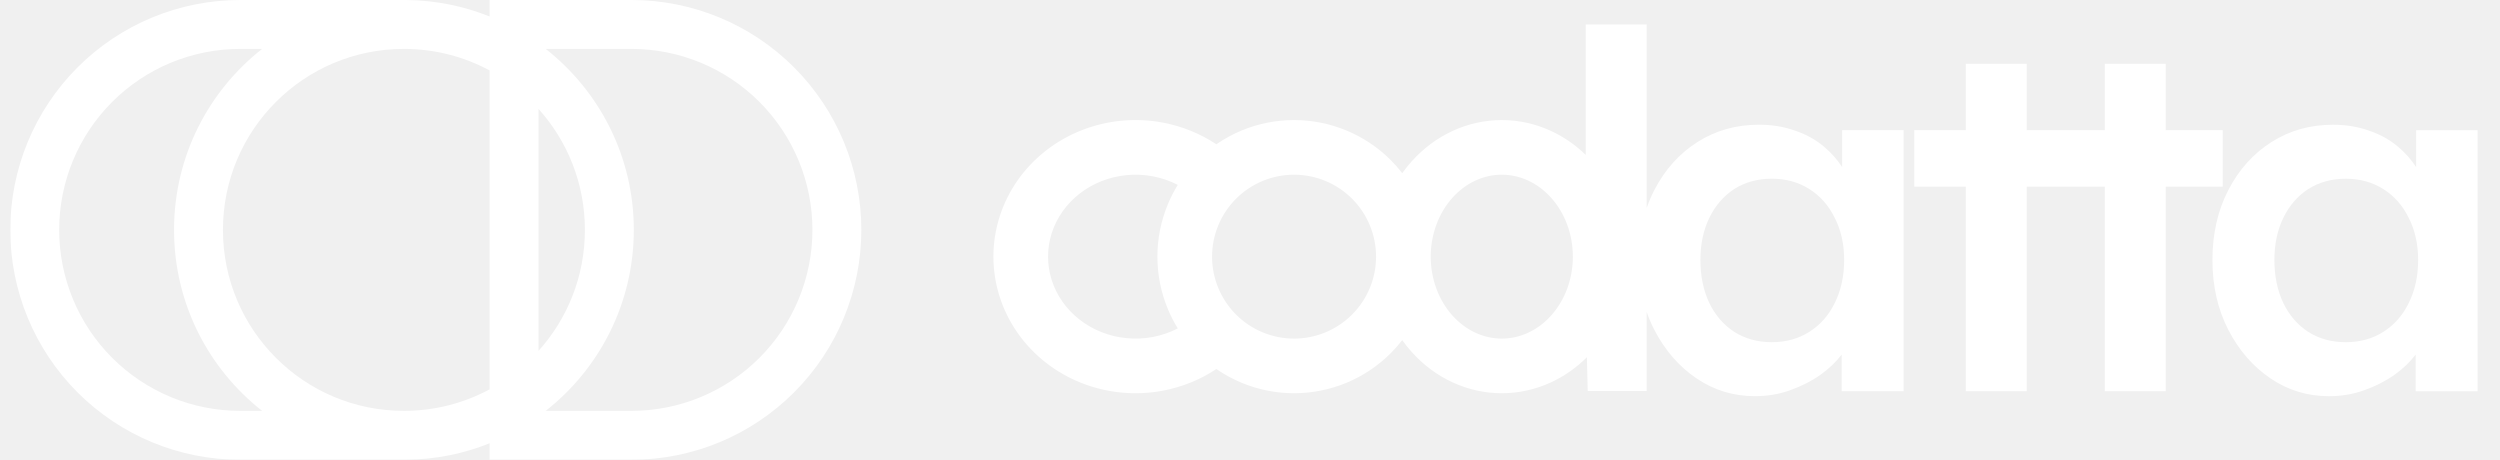
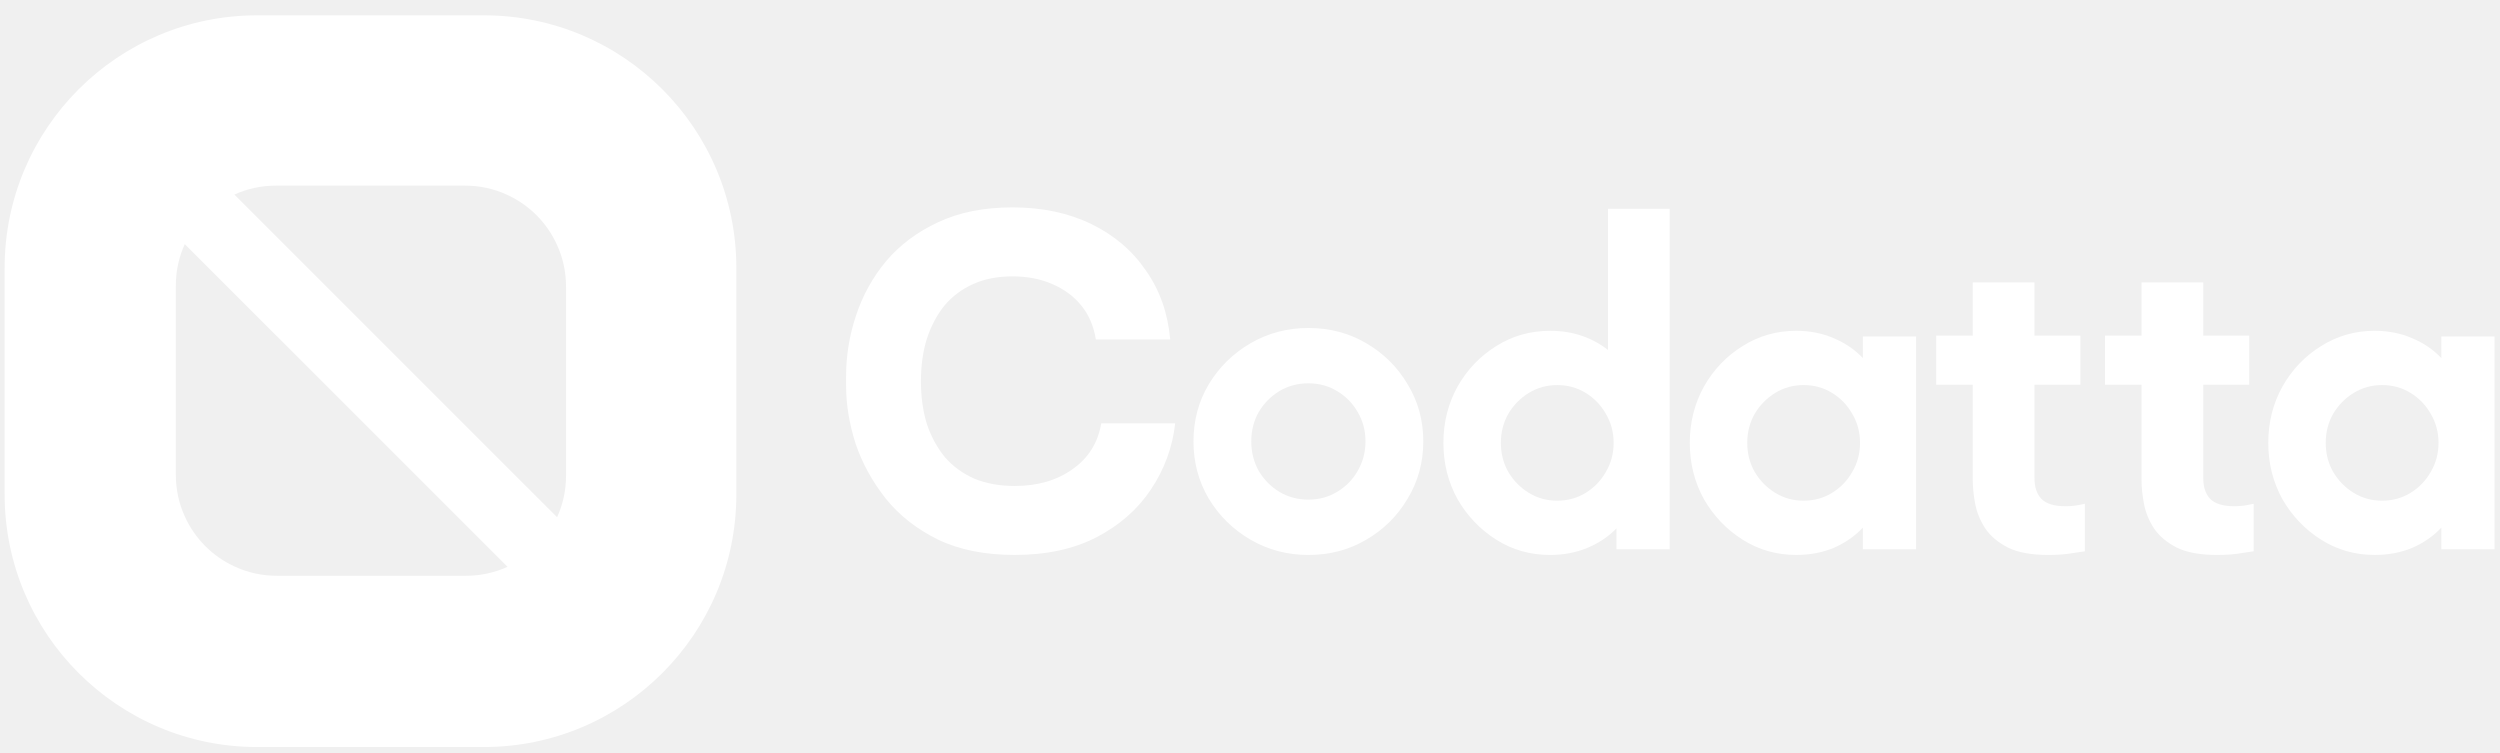
- <svg xmlns="http://www.w3.org/2000/svg" width="174" height="32" viewBox="0 0 174 32" fill="none">
-   <g clip-path="url(#clip0_20105_22046)">
-     <g style="mix-blend-mode:hard-light">
-       <path fill-rule="evenodd" clip-rule="evenodd" d="M16.715 3.404C13.374 3.404 10.171 4.73 7.808 7.093C5.445 9.456 4.119 12.659 4.119 16C4.119 19.341 5.445 22.544 7.808 24.907C10.171 27.27 13.374 28.596 16.715 28.596H18.244C14.511 25.667 12.113 21.114 12.113 16C12.113 10.886 14.511 6.333 18.244 3.404H16.715ZM28.29 0.001V0H28.113H16.715C12.472 0 8.403 1.684 5.401 4.686C2.399 7.688 0.715 11.757 0.715 16C0.715 20.244 2.399 24.312 5.401 27.314C8.403 30.316 12.472 32 16.715 32H28.113H28.29V31.999C30.334 31.977 32.285 31.572 34.077 30.852V32H43.949C48.193 32 52.261 30.316 55.263 27.314C58.265 24.312 59.949 20.244 59.949 16C59.949 11.757 58.265 7.688 55.263 4.686C52.261 1.684 48.193 0 43.949 0H34.077V1.148C32.285 0.428 30.334 0.023 28.29 0.001ZM34.077 4.902C32.302 3.947 30.271 3.404 28.113 3.404C21.155 3.404 15.517 9.042 15.517 16C15.517 22.958 21.155 28.596 28.113 28.596C30.271 28.596 32.302 28.053 34.077 27.098V4.902ZM37.481 24.421V7.579C39.488 9.81 40.709 12.762 40.709 16C40.709 19.238 39.488 22.19 37.481 24.421ZM37.981 28.596C41.715 25.667 44.113 21.114 44.113 16C44.113 10.886 41.715 6.333 37.981 3.404H43.949C47.29 3.404 50.493 4.73 52.856 7.093C55.219 9.456 56.545 12.659 56.545 16C56.545 19.341 55.219 22.544 52.856 24.907C50.493 27.27 47.29 28.596 43.949 28.596H37.981Z" fill="white" />
-     </g>
-     <path fill-rule="evenodd" clip-rule="evenodd" d="M110.505 27.215L110.448 24.881V24.863C109.718 25.593 108.871 26.188 107.941 26.616C106.865 27.111 105.703 27.369 104.525 27.369C103.346 27.369 102.184 27.111 101.109 26.616C100.033 26.122 99.07 25.403 98.268 24.512C98.028 24.246 97.803 23.965 97.596 23.672C97.348 23.993 97.08 24.297 96.793 24.585C95.909 25.468 94.861 26.168 93.707 26.646C92.553 27.123 91.315 27.369 90.066 27.369C88.818 27.369 87.581 27.123 86.426 26.646C85.803 26.387 85.21 26.064 84.658 25.683C83.543 26.424 82.279 26.937 80.946 27.19C79.045 27.55 77.073 27.366 75.277 26.658C73.48 25.949 71.93 24.744 70.832 23.18C69.733 21.615 69.141 19.764 69.141 17.863C69.141 15.961 69.733 14.11 70.832 12.545C71.93 10.981 73.48 9.776 75.277 9.067C77.073 8.359 79.045 8.175 80.946 8.535C82.279 8.788 83.543 9.302 84.658 10.042C85.21 9.661 85.803 9.338 86.426 9.079C87.581 8.602 88.818 8.356 90.066 8.356C91.315 8.356 92.553 8.602 93.707 9.079C94.861 9.557 95.909 10.258 96.793 11.14C97.08 11.428 97.348 11.732 97.596 12.053C97.803 11.76 98.028 11.479 98.268 11.213C99.07 10.322 100.033 9.604 101.109 9.109C102.184 8.614 103.346 8.356 104.525 8.356C105.703 8.356 106.865 8.614 107.941 9.109C108.837 9.521 109.655 10.089 110.367 10.782V1.701H114.61V14.47C114.758 14.042 114.935 13.629 115.141 13.231C115.876 11.806 116.877 10.691 118.142 9.887C119.406 9.082 120.833 8.68 122.419 8.68C123.339 8.68 124.178 8.818 124.938 9.094C125.697 9.346 126.363 9.714 126.938 10.197C127.443 10.621 127.869 11.099 128.214 11.63V9.059H132.492V27.229H128.181V24.679C127.783 25.198 127.289 25.669 126.697 26.091C126.076 26.528 125.375 26.884 124.592 27.16C123.834 27.436 123.017 27.573 122.143 27.573C120.648 27.573 119.291 27.16 118.073 26.332C116.854 25.505 115.876 24.379 115.141 22.954C114.935 22.556 114.758 22.143 114.61 21.714V27.215H110.505ZM123.317 23.816C124.305 23.816 125.179 23.574 125.938 23.091C126.697 22.609 127.283 21.942 127.697 21.092C128.134 20.218 128.353 19.218 128.353 18.092C128.353 16.989 128.134 16.012 127.697 15.162C127.283 14.311 126.697 13.645 125.938 13.162C125.179 12.679 124.305 12.438 123.317 12.438C122.327 12.438 121.454 12.679 120.694 13.162C119.958 13.645 119.384 14.311 118.97 15.162C118.556 16.012 118.349 16.989 118.349 18.092C118.349 19.218 118.556 20.218 118.97 21.092C119.384 21.942 119.958 22.609 120.694 23.091C121.454 23.574 122.327 23.816 123.317 23.816ZM95.339 15.68C95.626 16.372 95.774 17.113 95.774 17.863C95.774 18.612 95.626 19.353 95.339 20.045C95.052 20.737 94.632 21.366 94.102 21.896C93.572 22.426 92.943 22.846 92.25 23.132C91.558 23.419 90.816 23.567 90.066 23.567C89.317 23.567 88.575 23.419 87.883 23.132C87.19 22.846 86.561 22.426 86.031 21.896C85.501 21.366 85.081 20.737 84.794 20.045C84.507 19.353 84.359 18.612 84.359 17.863C84.359 17.113 84.507 16.372 84.794 15.68C85.081 14.988 85.501 14.359 86.031 13.829C86.561 13.3 87.19 12.879 87.883 12.593C88.575 12.306 89.317 12.159 90.066 12.159C90.816 12.159 91.558 12.306 92.25 12.593C92.943 12.879 93.572 13.3 94.102 13.829C94.632 14.359 95.052 14.988 95.339 15.68ZM81.973 22.857C81.435 23.135 80.85 23.338 80.238 23.454C79.039 23.681 77.797 23.563 76.673 23.12C75.55 22.677 74.605 21.933 73.946 20.996C73.29 20.06 72.945 18.969 72.945 17.863C72.945 16.756 73.29 15.665 73.946 14.729C74.605 13.792 75.55 13.048 76.673 12.605C77.797 12.162 79.039 12.044 80.238 12.271C80.85 12.388 81.435 12.59 81.973 12.868C81.706 13.3 81.474 13.754 81.279 14.225C80.801 15.378 80.555 16.614 80.555 17.863C80.555 19.111 80.801 20.347 81.279 21.501C81.474 21.972 81.706 22.425 81.973 22.857ZM104.525 12.159C103.905 12.159 103.285 12.294 102.699 12.563C102.113 12.833 101.566 13.235 101.096 13.757C100.626 14.279 100.243 14.909 99.98 15.616C99.716 16.323 99.578 17.087 99.578 17.863C99.578 18.638 99.716 19.402 99.98 20.109C100.243 20.816 100.626 21.446 101.096 21.968C101.566 22.49 102.113 22.892 102.699 23.162C103.285 23.431 103.905 23.567 104.525 23.567C105.145 23.567 105.764 23.431 106.35 23.162C106.937 22.892 107.483 22.49 107.953 21.968C108.423 21.446 108.805 20.816 109.07 20.109C109.333 19.402 109.471 18.638 109.471 17.863C109.471 17.087 109.333 16.323 109.07 15.616C108.805 14.909 108.423 14.279 107.953 13.757C107.483 13.235 106.937 12.833 106.35 12.563C105.764 12.294 105.145 12.159 104.525 12.159Z" fill="white" />
-     <path d="M136.819 12.99V27.229H141.062V12.99H146.492V27.229H150.735V12.99H154.702V9.059H150.735V4.439H146.492V9.059H141.062V4.439H136.819V9.059H133.231V12.99H136.819Z" fill="white" />
-     <path fill-rule="evenodd" clip-rule="evenodd" d="M162.093 27.575C160.598 27.575 159.241 27.162 158.022 26.334C156.803 25.507 155.826 24.38 155.09 22.955C154.354 21.53 153.986 19.91 153.986 18.094C153.986 16.278 154.354 14.658 155.09 13.233C155.826 11.807 156.826 10.693 158.091 9.888C159.356 9.084 160.782 8.682 162.369 8.682C163.289 8.682 164.128 8.82 164.886 9.095C165.646 9.348 166.313 9.716 166.887 10.199C167.393 10.623 167.818 11.101 168.164 11.632V9.061H172.441V27.231H168.13V24.681C167.732 25.2 167.238 25.671 166.646 26.093C166.025 26.529 165.323 26.886 164.542 27.162C163.783 27.437 162.966 27.575 162.093 27.575ZM163.266 23.817C164.254 23.817 165.128 23.576 165.887 23.093C166.646 22.611 167.233 21.944 167.647 21.093C168.083 20.22 168.302 19.22 168.302 18.094C168.302 16.991 168.083 16.014 167.647 15.163C167.233 14.313 166.646 13.646 165.887 13.164C165.128 12.681 164.254 12.44 163.266 12.44C162.277 12.44 161.403 12.681 160.643 13.164C159.907 13.646 159.333 14.313 158.919 15.163C158.505 16.014 158.298 16.991 158.298 18.094C158.298 19.22 158.505 20.22 158.919 21.093C159.333 21.944 159.907 22.611 160.643 23.093C161.403 23.576 162.277 23.817 163.266 23.817Z" fill="white" />
+ <svg xmlns="http://www.w3.org/2000/svg" width="123" height="37" viewBox="0 0 123 37" fill="none">
+   <g clip-path="url(#clip0_36416_2907)">
+     <path d="M23.805 0.754C30.664 0.754 36.228 6.318 36.228 13.18V24.331C36.228 31.189 30.664 36.754 23.802 36.754H12.654C5.793 36.754 0.228 31.189 0.228 24.328V13.18C0.228 6.318 5.793 0.754 12.654 0.754H23.805ZM9.091 12.013C8.806 12.633 8.651 13.326 8.651 14.052V23.362C8.651 24.092 8.806 24.78 9.091 25.404C9.585 26.506 10.473 27.393 11.575 27.887C12.199 28.172 12.888 28.328 13.617 28.328H22.927C23.656 28.328 24.346 28.172 24.969 27.887L15.789 18.707L9.091 12.013ZM13.573 9.133C12.844 9.133 12.155 9.288 11.531 9.573L20.711 18.753L27.408 25.447C27.693 24.827 27.849 24.134 27.849 23.408V14.098C27.849 13.368 27.693 12.679 27.408 12.056C26.914 10.954 26.027 10.067 24.925 9.573C24.302 9.288 23.613 9.133 22.884 9.133H13.573Z" fill="white" />
  </g>
+   <path d="M49.923 27.303C48.459 27.303 47.203 27.052 46.153 26.549C45.103 26.032 44.245 25.359 43.58 24.531C42.915 23.688 42.419 22.786 42.094 21.825C41.784 20.849 41.628 19.903 41.628 18.986V18.498C41.628 17.493 41.791 16.502 42.116 15.526C42.442 14.535 42.937 13.641 43.602 12.842C44.282 12.044 45.133 11.408 46.153 10.935C47.188 10.447 48.408 10.203 49.812 10.203C51.276 10.203 52.57 10.477 53.694 11.024C54.817 11.571 55.712 12.332 56.377 13.308C57.057 14.269 57.457 15.4 57.575 16.701H53.916C53.812 16.051 53.575 15.496 53.206 15.038C52.836 14.58 52.356 14.225 51.764 13.973C51.188 13.722 50.537 13.597 49.812 13.597C49.088 13.597 48.445 13.722 47.883 13.973C47.321 14.225 46.848 14.58 46.463 15.038C46.094 15.496 45.805 16.044 45.598 16.679C45.406 17.3 45.31 17.995 45.31 18.764C45.31 19.518 45.406 20.213 45.598 20.849C45.805 21.47 46.101 22.017 46.486 22.49C46.885 22.949 47.373 23.303 47.949 23.555C48.526 23.791 49.184 23.91 49.923 23.91C51.047 23.91 51.993 23.636 52.762 23.089C53.546 22.542 54.019 21.788 54.182 20.827H57.819C57.686 22.01 57.287 23.096 56.621 24.087C55.971 25.063 55.076 25.847 53.938 26.438C52.814 27.015 51.476 27.303 49.923 27.303Z" fill="white" />
+   <path d="M64.373 27.304C63.337 27.304 62.389 27.054 61.528 26.554C60.667 26.054 59.981 25.379 59.469 24.53C58.969 23.68 58.719 22.744 58.719 21.72C58.719 20.685 58.969 19.749 59.469 18.911C59.981 18.062 60.667 17.387 61.528 16.887C62.389 16.387 63.337 16.137 64.373 16.137C65.419 16.137 66.368 16.387 67.217 16.887C68.078 17.387 68.758 18.062 69.258 18.911C69.77 19.749 70.026 20.685 70.026 21.72C70.026 22.744 69.77 23.68 69.258 24.53C68.758 25.379 68.078 26.054 67.217 26.554C66.368 27.054 65.419 27.304 64.373 27.304ZM64.373 24.582C64.896 24.582 65.367 24.454 65.786 24.198C66.216 23.942 66.554 23.599 66.798 23.169C67.054 22.727 67.182 22.244 67.182 21.72C67.182 21.185 67.054 20.703 66.798 20.272C66.554 19.842 66.216 19.499 65.786 19.243C65.367 18.987 64.896 18.859 64.373 18.859C63.849 18.859 63.372 18.987 62.942 19.243C62.523 19.499 62.185 19.842 61.93 20.272C61.685 20.703 61.563 21.185 61.563 21.72C61.563 22.244 61.685 22.727 61.93 23.169C62.185 23.599 62.523 23.942 62.942 24.198C63.372 24.454 63.849 24.582 64.373 24.582Z" fill="white" />
+   <path d="M76.268 27.304C75.291 27.304 74.407 27.054 73.616 26.553C72.825 26.053 72.191 25.39 71.714 24.564C71.249 23.727 71.016 22.802 71.016 21.79C71.016 20.778 71.249 19.853 71.714 19.015C72.191 18.178 72.825 17.515 73.616 17.026C74.407 16.526 75.291 16.276 76.268 16.276C76.826 16.276 77.344 16.357 77.821 16.52C78.298 16.683 78.728 16.916 79.112 17.218V10.273H82.148V27.024H79.531V25.995C79.135 26.402 78.659 26.722 78.1 26.955C77.542 27.187 76.931 27.304 76.268 27.304ZM76.617 24.634C77.129 24.634 77.594 24.506 78.013 24.25C78.432 23.994 78.763 23.651 79.007 23.221C79.263 22.79 79.391 22.313 79.391 21.79C79.391 21.266 79.263 20.789 79.007 20.359C78.763 19.928 78.432 19.585 78.013 19.329C77.594 19.073 77.129 18.946 76.617 18.946C76.105 18.946 75.64 19.073 75.221 19.329C74.802 19.585 74.465 19.928 74.209 20.359C73.965 20.789 73.843 21.266 73.843 21.79C73.843 22.313 73.965 22.79 74.209 23.221C74.465 23.651 74.802 23.994 75.221 24.25C75.64 24.506 76.105 24.634 76.617 24.634Z" fill="white" />
+   <path d="M88.373 27.303C87.408 27.303 86.529 27.053 85.738 26.553C84.947 26.053 84.313 25.39 83.836 24.564C83.371 23.726 83.138 22.801 83.138 21.789C83.138 20.777 83.371 19.852 83.836 19.015C84.313 18.177 84.947 17.514 85.738 17.026C86.529 16.526 87.408 16.275 88.373 16.275C89.048 16.275 89.664 16.398 90.223 16.642C90.781 16.875 91.258 17.2 91.653 17.619V16.555H94.271V27.024H91.653V25.96C91.258 26.378 90.781 26.71 90.223 26.954C89.664 27.187 89.048 27.303 88.373 27.303ZM88.74 24.634C89.251 24.634 89.717 24.506 90.135 24.25C90.554 23.994 90.886 23.651 91.13 23.22C91.386 22.79 91.514 22.313 91.514 21.789C91.514 21.266 91.386 20.789 91.13 20.358C90.886 19.928 90.554 19.585 90.135 19.329C89.717 19.073 89.251 18.945 88.74 18.945C88.228 18.945 87.762 19.073 87.344 19.329C86.925 19.585 86.588 19.928 86.332 20.358C86.087 20.789 85.965 21.266 85.965 21.789C85.965 22.313 86.087 22.79 86.332 23.22C86.588 23.651 86.925 23.994 87.344 24.25C87.762 24.506 88.228 24.634 88.74 24.634Z" fill="white" />
+   <path d="M100.776 27.304C99.95 27.304 99.291 27.184 98.798 26.944C98.305 26.691 97.932 26.378 97.679 26.005C97.426 25.619 97.259 25.212 97.179 24.786C97.099 24.36 97.059 23.966 97.059 23.607V18.93H95.261V16.512H97.059V13.895H100.097V16.512H102.355V18.93H100.097V23.527C100.097 23.966 100.21 24.306 100.437 24.546C100.677 24.786 101.07 24.906 101.616 24.906C101.856 24.906 102.075 24.886 102.275 24.846C102.475 24.806 102.575 24.786 102.575 24.786V27.124C102.575 27.124 102.395 27.151 102.035 27.204C101.676 27.27 101.256 27.304 100.776 27.304Z" fill="white" />
+   <path d="M109.08 27.304C108.254 27.304 107.595 27.184 107.102 26.944C106.609 26.691 106.236 26.378 105.983 26.005C105.73 25.619 105.563 25.212 105.483 24.786C105.403 24.36 105.363 23.966 105.363 23.607V18.93H103.565V16.512H105.363V13.895H108.401V16.512H110.659V18.93H108.401V23.527C108.401 23.966 108.514 24.306 108.741 24.546C108.981 24.786 109.374 24.906 109.92 24.906C110.16 24.906 110.379 24.886 110.579 24.846C110.779 24.806 110.879 24.786 110.879 24.786V27.124C110.879 27.124 110.699 27.151 110.339 27.204C109.98 27.27 109.56 27.304 109.08 27.304Z" fill="white" />
+   <path d="M116.834 27.303C115.868 27.303 114.99 27.053 114.199 26.553C113.408 26.053 112.774 25.39 112.297 24.564C111.832 23.726 111.599 22.801 111.599 21.789C111.599 20.777 111.832 19.852 112.297 19.015C112.774 18.177 113.408 17.514 114.199 17.026C114.99 16.526 115.868 16.275 116.834 16.275C117.509 16.275 118.125 16.398 118.683 16.642C119.242 16.875 119.719 17.2 120.114 17.619V16.555H122.732V27.024H120.114V25.96C119.719 26.378 119.242 26.71 118.683 26.954C118.125 27.187 117.509 27.303 116.834 27.303ZM117.2 24.634C117.712 24.634 118.177 24.506 118.596 24.25C119.015 23.994 119.347 23.651 119.591 23.22C119.847 22.79 119.975 22.313 119.975 21.789C119.975 21.266 119.847 20.789 119.591 20.358C119.347 19.928 119.015 19.585 118.596 19.329C118.177 19.073 117.712 18.945 117.2 18.945C116.688 18.945 116.223 19.073 115.804 19.329C115.386 19.585 115.048 19.928 114.792 20.358C114.548 20.789 114.426 21.266 114.426 21.789C114.426 22.313 114.548 22.79 114.792 23.22C115.048 23.651 115.386 23.994 115.804 24.25C116.223 24.506 116.688 24.634 117.2 24.634Z" fill="white" />
  <defs>
-     <clipPath id="clip0_20105_22046">
-       <rect width="172.571" height="32" fill="white" transform="translate(0.714294)" />
+     <clipPath id="clip0_36416_2907">
+       <rect width="36" height="36" fill="white" transform="translate(0.228271 0.753906)" />
    </clipPath>
  </defs>
</svg>
